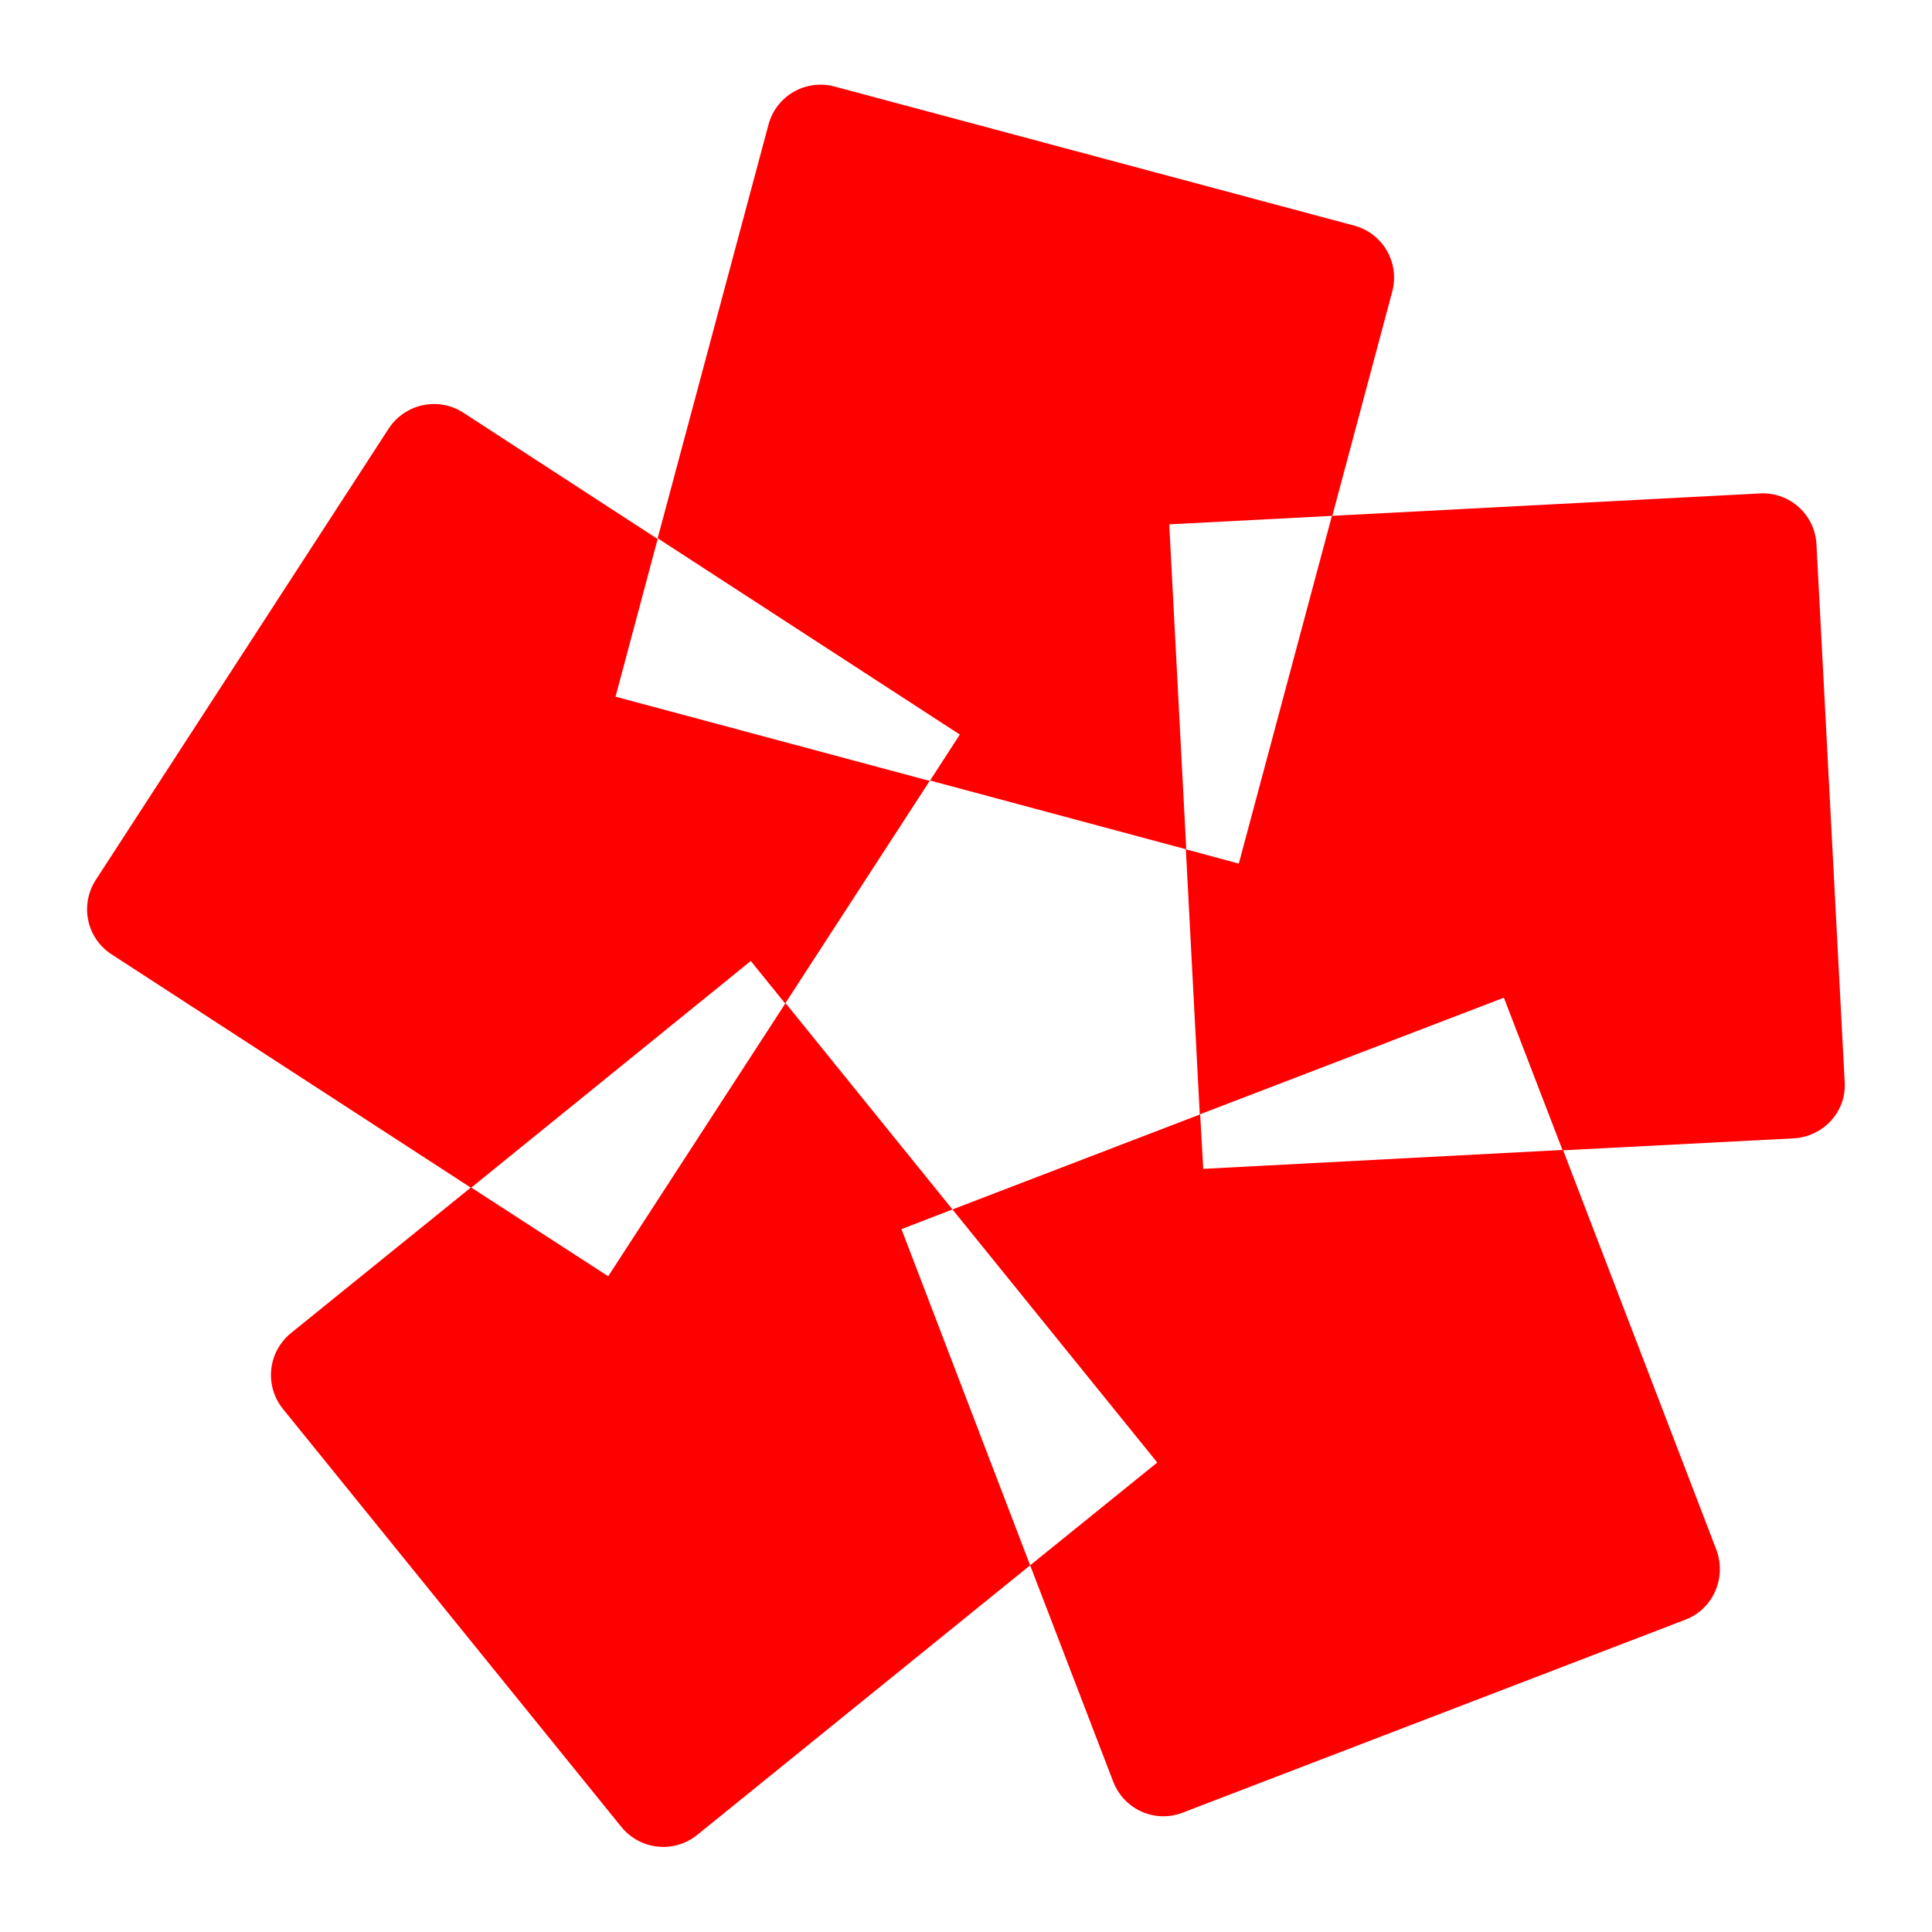
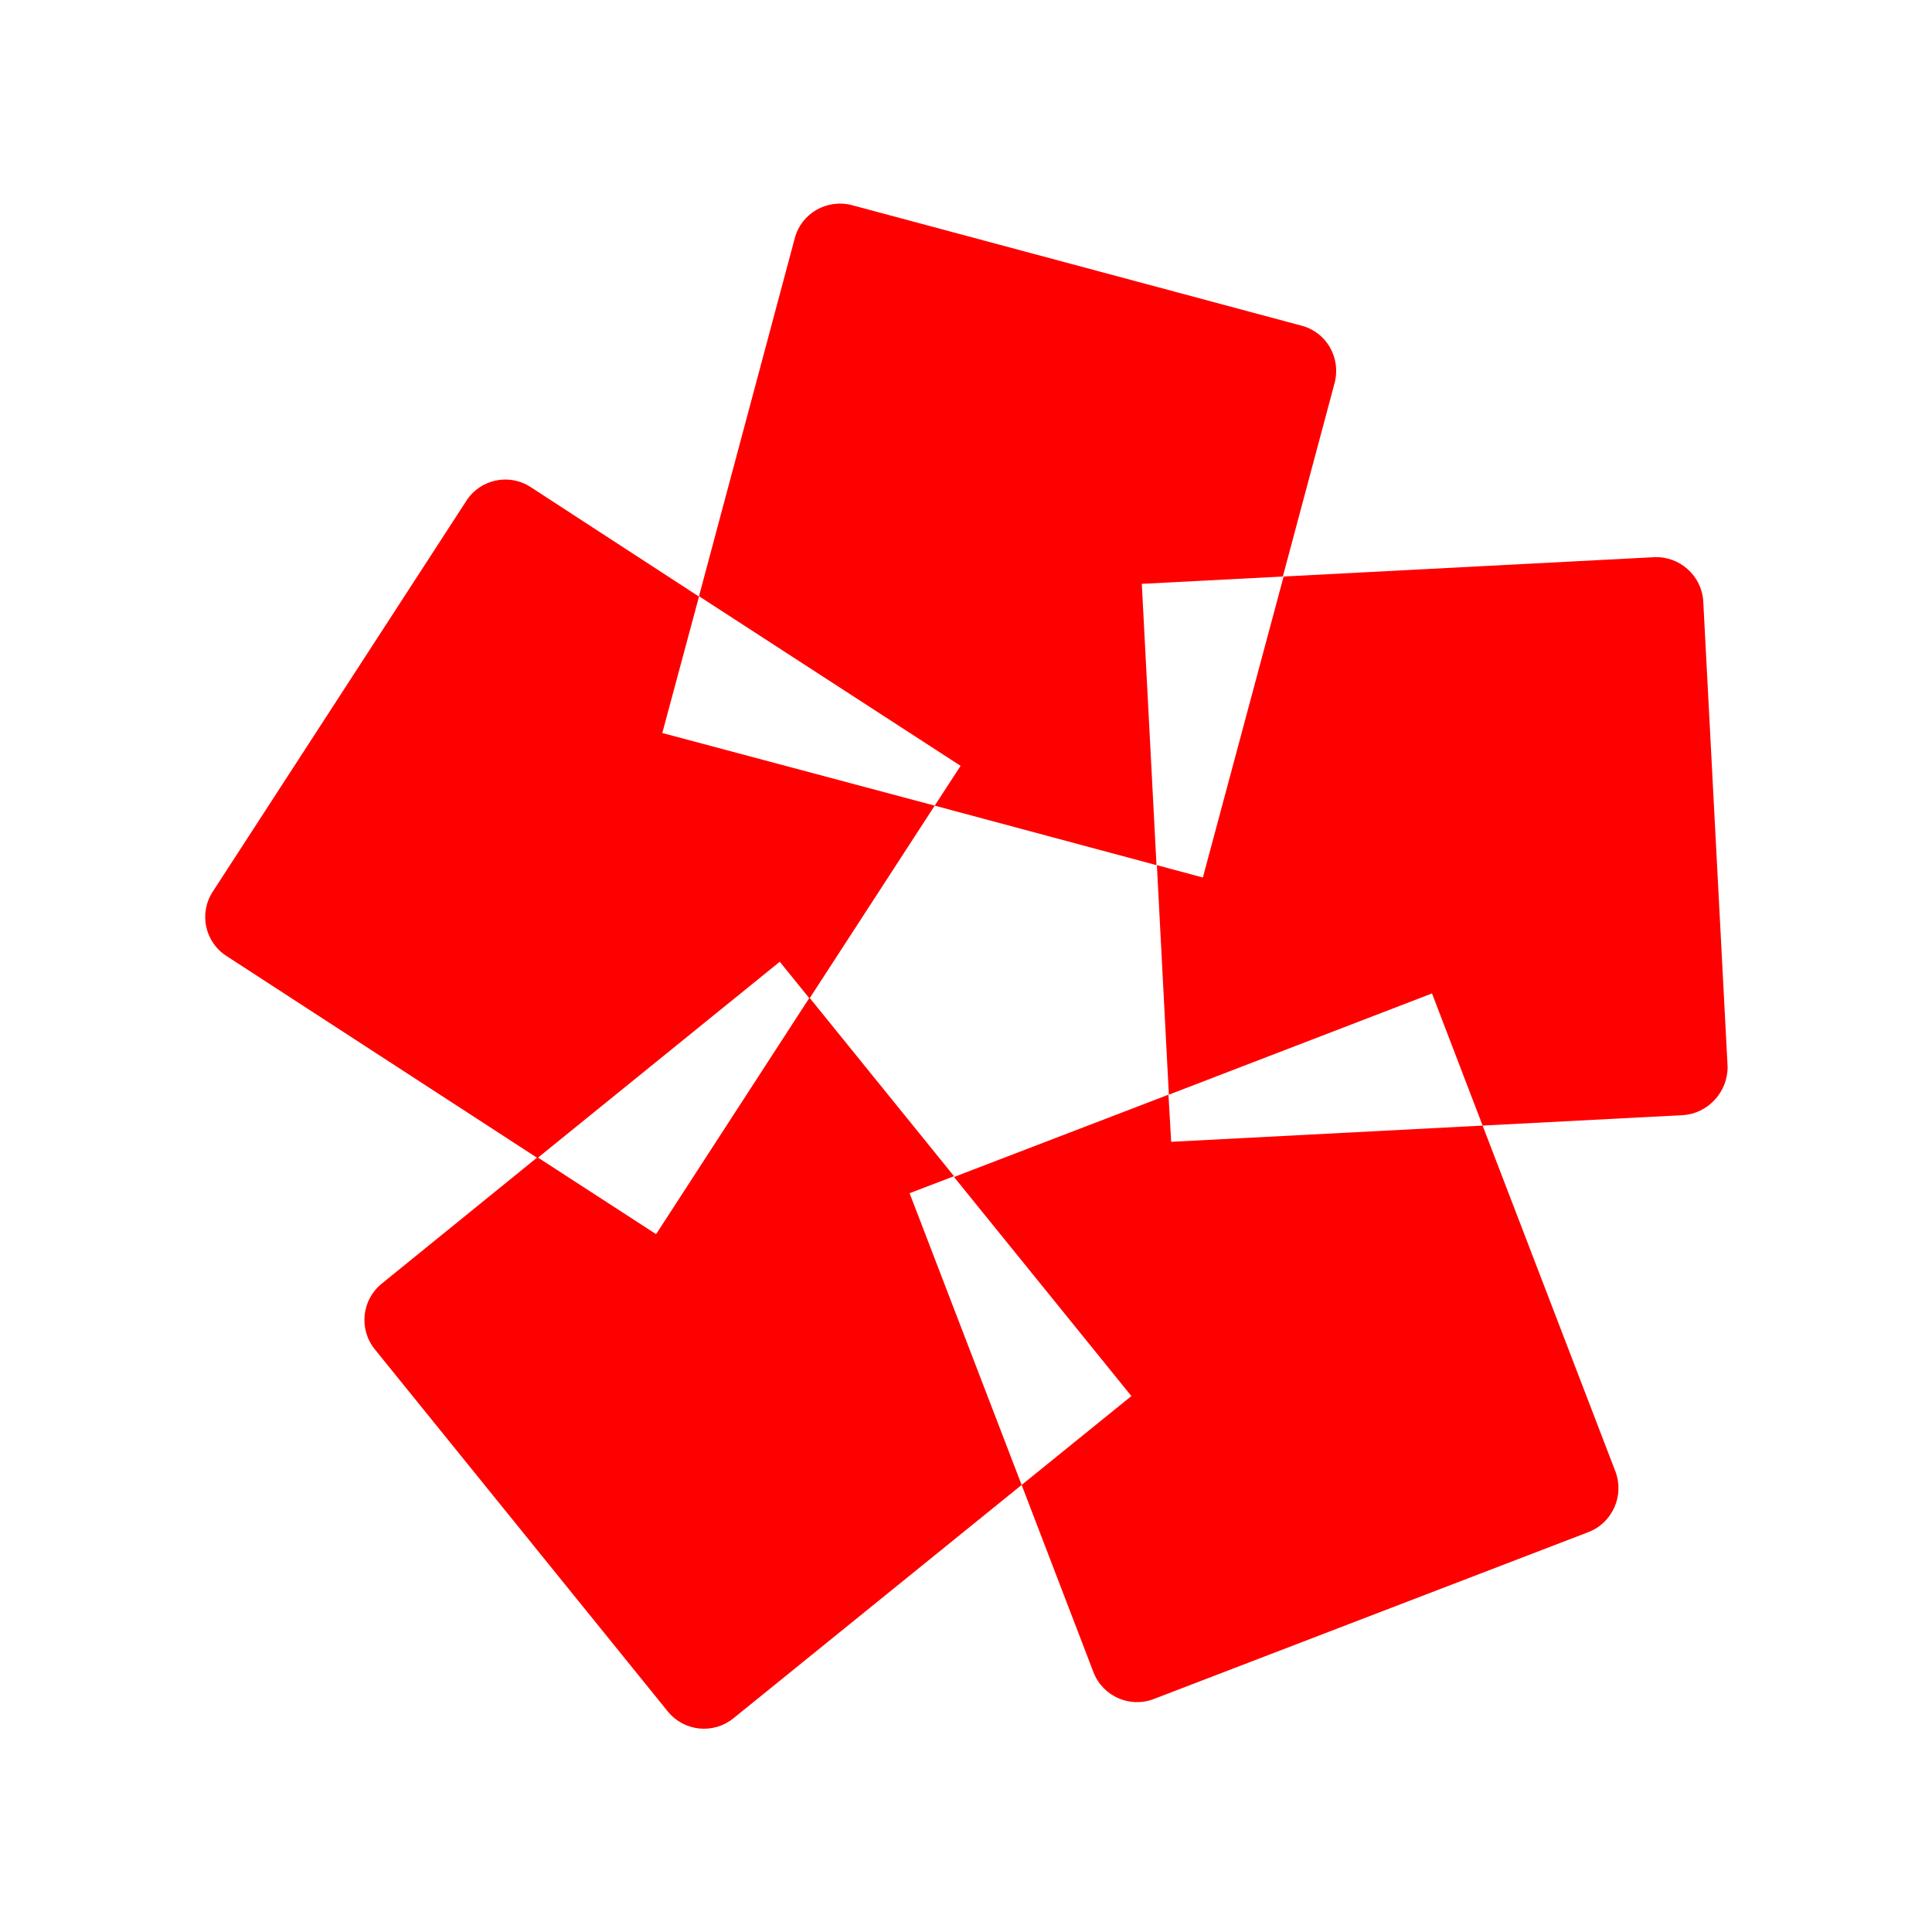
<svg xmlns="http://www.w3.org/2000/svg" version="1.1" id="图层_1" x="0px" y="0px" viewBox="0 0 500 500" style="enable-background:new 0 0 500 500;" xml:space="preserve">
  <style type="text/css">
	.st0{fill:#FF0000;}
</style>
  <g>
-     <path class="st0" d="M344.8,133.5l-42.2,2.2l4.4,84.1l-66.3-17.8l7.7-11.9l-78.2-50.8l28.7-107.1c2-7.4,9.6-11.8,17.1-9.8l134.5,36   c7.4,2,11.8,9.6,9.8,17.1L344.8,133.5z" />
-     <path class="st0" d="M464.3,294.6l-59.9,3.1l-15.2-39.5l-78.7,30.2l-3.6-68.6l13.7,3.7l24.1-90l110.8-5.8   c7.7-0.4,14.2,5.5,14.6,13.2l7.3,139.1C477.9,287.6,472,294.1,464.3,294.6z" />
-     <path class="st0" d="M436.1,419.2l-130,49.9c-7.2,2.8-15.2-0.8-18-8l-21.5-56l32.9-26.6l-53-65.5l64.1-24.6l0.8,14.1l93.1-4.9   l39.7,103.5C446.9,408.4,443.3,416.5,436.1,419.2z" />
-     <path class="st0" d="M266.6,405.1l-86.2,69.8c-6,4.8-14.7,3.9-19.6-2.1L73.2,364.6c-4.8-6-3.9-14.7,2.1-19.6l46.6-37.7l35.5,23   l45.9-70.7l43.2,53.4l-13.2,5.1L266.6,405.1z" />
-     <path class="st0" d="M240.6,202.1l-37.4,57.6l-8.9-11l-72.4,58.7l-93-60.4c-6.5-4.2-8.3-12.8-4.1-19.3l75.8-116.8   c4.2-6.4,12.8-8.3,19.3-4.1l50.3,32.7l-10.9,40.8L240.6,202.1z" />
+     <path class="st0" d="M332,149.2l-36.5,1.9l3.8,72.8l-57.4-15.4l6.7-10.3l-67.7-43.9l24.8-92.7c1.7-6.4,8.3-10.2,14.8-8.5   l116.4,31.2c6.4,1.7,10.2,8.3,8.5,14.8L332,149.2z" />
+     <path class="st0" d="M435.5,288.6l-51.8,2.7l-13.1-34.2l-68.1,26.2l-3.1-59.4l11.9,3.2l20.9-77.9l95.9-5   c6.6-0.3,12.3,4.8,12.7,11.4l6.3,120.4C447.2,282.5,442.1,288.2,435.5,288.6z" />
+     <path class="st0" d="M411.1,396.5l-112.5,43.2c-6.2,2.4-13.2-0.7-15.6-6.9l-18.6-48.5l28.4-23l-45.9-56.7l55.5-21.3l0.7,12.2   l80.6-4.2l34.4,89.6C420.4,387.1,417.3,394.1,411.1,396.5z" />
+     <path class="st0" d="M264.4,384.3l-74.6,60.4c-5.2,4.2-12.8,3.4-17-1.8L97,349.2c-4.2-5.2-3.4-12.8,1.8-17l40.3-32.7l30.7,19.9   l39.7-61.2l37.4,46.2l-11.5,4.4L264.4,384.3z" />
+     <path class="st0" d="M241.9,208.5l-32.4,49.9l-7.7-9.5l-62.7,50.8l-80.5-52.3c-5.6-3.6-7.2-11.1-3.5-16.7l65.6-101.1   c3.6-5.6,11.1-7.2,16.7-3.5l43.5,28.3l-9.5,35.3L241.9,208.5z" />
  </g>
</svg>
